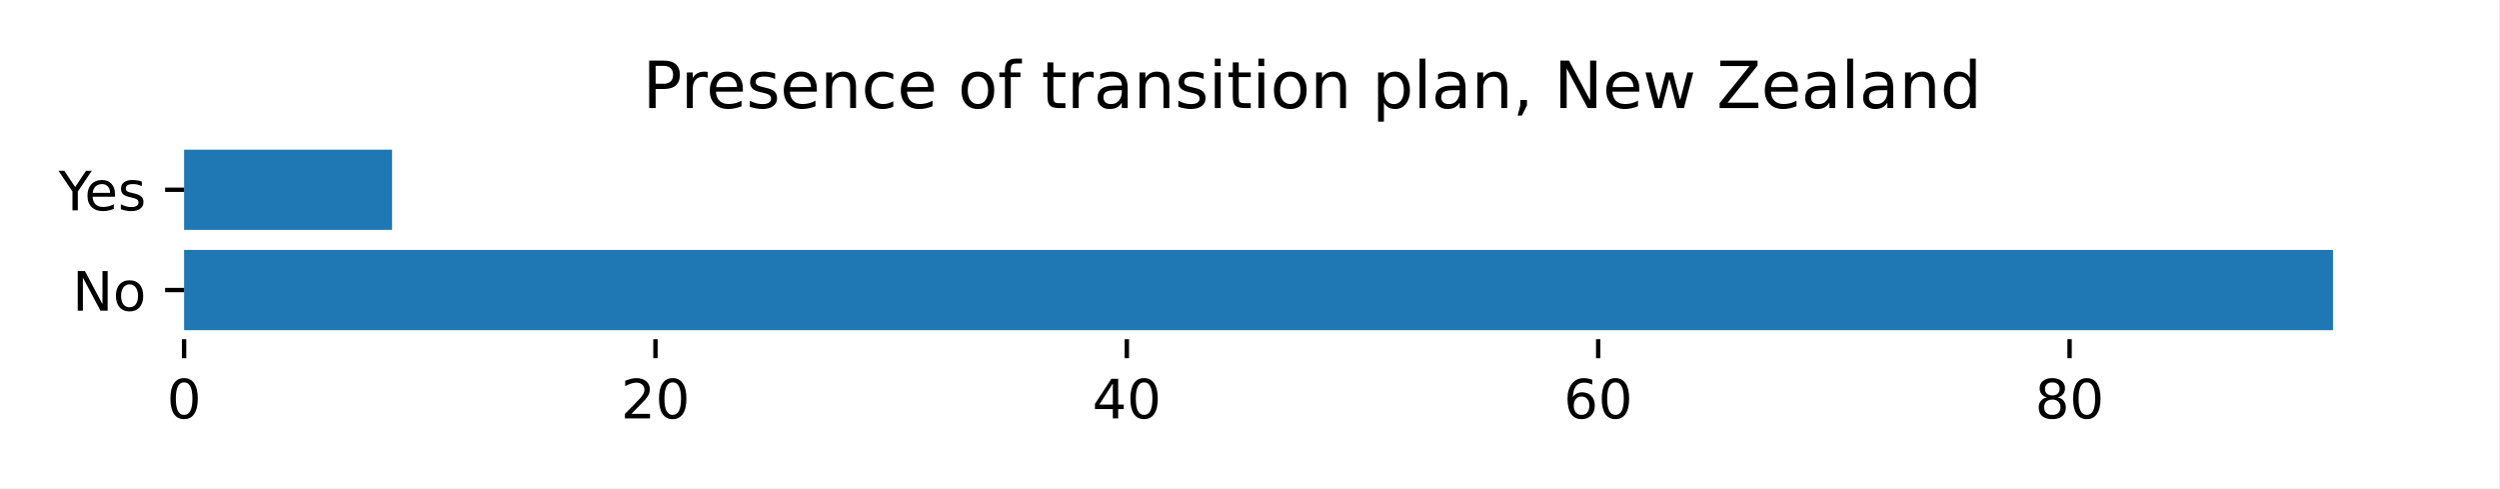
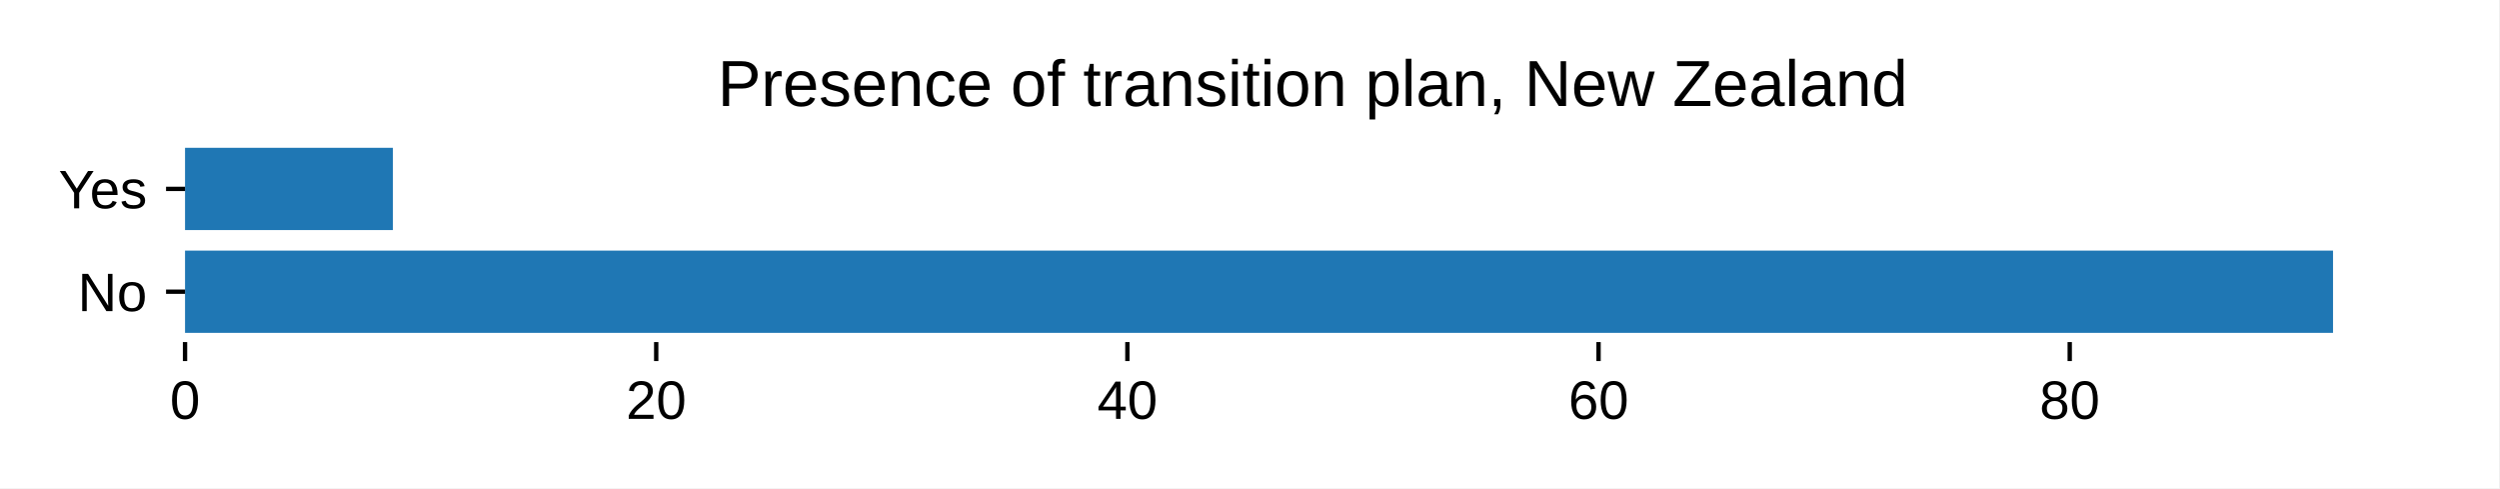
<svg xmlns="http://www.w3.org/2000/svg" xmlns:xlink="http://www.w3.org/1999/xlink" height="90pt" version="1.1" viewBox="0 0 460.8 90" width="460.8pt">
  <defs>
    <style type="text/css">*{stroke-linecap:butt;stroke-linejoin:round;}</style>
  </defs>
  <g id="figure_1">
    <g id="patch_1">
      <path d="M 0 90  L 460.8 90  L 460.8 0  L 0 0  z " style="fill:#ffffff;" />
    </g>
    <g id="axes_1">
      <g id="patch_2">
-         <path d="M 33.945 62.522  L 450 62.522  L 450 25.918  L 33.945 25.918  z " style="fill:#ffffff;" />
+         <path d="M 34.119 63.055  L 450 63.055  L 450 25.536  L 34.119 25.536  z " style="fill:#ffffff;" />
      </g>
      <g id="patch_3">
-         <path clip-path="url(#pfb6ff231c6)" d="M 33.945 60.858  L 430.188 60.858  L 430.188 46.069  L 33.945 46.069  z " style="fill:#1f77b4;" />
+         <path clip-path="url(#p37363a40d6)" d="M 34.119 61.349  L 430.196 61.349  L 430.196 46.19  L 34.119 46.19  z " style="fill:#1f77b4;" />
      </g>
      <g id="patch_4">
-         <path clip-path="url(#pfb6ff231c6)" d="M 33.945 42.371  L 72.291 42.371  L 72.291 27.582  L 33.945 27.582  z " style="fill:#1f77b4;" />
+         <path clip-path="url(#p37363a40d6)" d="M 34.119 42.4  L 72.449 42.4  L 72.449 27.241  L 34.119 27.241  z " style="fill:#1f77b4;" />
      </g>
      <g id="matplotlib.axis_1">
        <g id="xtick_1">
          <g id="line2d_1">
            <defs>
              <path d="M 0 0  L 0 3.5  " id="mc3a356a46d" style="stroke:#000000;stroke-width:0.8;" />
            </defs>
            <g>
-               <use style="stroke:#000000;stroke-width:0.8;" x="33.945" xlink:href="#mc3a356a46d" y="62.522" />
+               <use style="stroke:#000000;stroke-width:0.8;" x="34.119" xlink:href="#mc3a356a46d" y="63.055" />
            </g>
          </g>
          <g id="text_1">
-             <text style="font-family:DejaVu Sans;font-size:10px;font-stretch:normal;font-style:normal;font-weight:normal;text-anchor:middle;" transform="rotate(-0, 33.94531, 77.12031)" x="33.945" y="77.12">0</text>
+             <text style="font-family:Arial;font-size:10px;font-stretch:normal;font-style:normal;font-weight:normal;text-anchor:middle;" transform="rotate(-0, 34.11875, 77.2125)" x="34.119" y="77.213">0</text>
          </g>
        </g>
        <g id="xtick_2">
          <g id="line2d_2">
            <g>
-               <use style="stroke:#000000;stroke-width:0.8;" x="120.863" xlink:href="#mc3a356a46d" y="62.522" />
+               <use style="stroke:#000000;stroke-width:0.8;" x="121" xlink:href="#mc3a356a46d" y="63.055" />
            </g>
          </g>
          <g id="text_2">
-             <text style="font-family:DejaVu Sans;font-size:10px;font-stretch:normal;font-style:normal;font-weight:normal;text-anchor:middle;" transform="rotate(-0, 120.863, 77.12031)" x="120.863" y="77.12">20</text>
+             <text style="font-family:Arial;font-size:10px;font-stretch:normal;font-style:normal;font-weight:normal;text-anchor:middle;" transform="rotate(-0, 121.0002, 77.2125)" x="121" y="77.213">20</text>
          </g>
        </g>
        <g id="xtick_3">
          <g id="line2d_3">
            <g>
-               <use style="stroke:#000000;stroke-width:0.8;" x="207.781" xlink:href="#mc3a356a46d" y="62.522" />
+               <use style="stroke:#000000;stroke-width:0.8;" x="207.882" xlink:href="#mc3a356a46d" y="63.055" />
            </g>
          </g>
          <g id="text_3">
-             <text style="font-family:DejaVu Sans;font-size:10px;font-stretch:normal;font-style:normal;font-weight:normal;text-anchor:middle;" transform="rotate(-0, 207.7808, 77.12031)" x="207.781" y="77.12">40</text>
+             <text style="font-family:Arial;font-size:10px;font-stretch:normal;font-style:normal;font-weight:normal;text-anchor:middle;" transform="rotate(-0, 207.8817, 77.2125)" x="207.882" y="77.213">40</text>
          </g>
        </g>
        <g id="xtick_4">
          <g id="line2d_4">
            <g>
-               <use style="stroke:#000000;stroke-width:0.8;" x="294.698" xlink:href="#mc3a356a46d" y="62.522" />
+               <use style="stroke:#000000;stroke-width:0.8;" x="294.763" xlink:href="#mc3a356a46d" y="63.055" />
            </g>
          </g>
          <g id="text_4">
-             <text style="font-family:DejaVu Sans;font-size:10px;font-stretch:normal;font-style:normal;font-weight:normal;text-anchor:middle;" transform="rotate(-0, 294.6985, 77.12031)" x="294.698" y="77.12">60</text>
+             <text style="font-family:Arial;font-size:10px;font-stretch:normal;font-style:normal;font-weight:normal;text-anchor:middle;" transform="rotate(-0, 294.7632, 77.2125)" x="294.763" y="77.213">60</text>
          </g>
        </g>
        <g id="xtick_5">
          <g id="line2d_5">
            <g>
-               <use style="stroke:#000000;stroke-width:0.8;" x="381.616" xlink:href="#mc3a356a46d" y="62.522" />
+               <use style="stroke:#000000;stroke-width:0.8;" x="381.645" xlink:href="#mc3a356a46d" y="63.055" />
            </g>
          </g>
          <g id="text_5">
-             <text style="font-family:DejaVu Sans;font-size:10px;font-stretch:normal;font-style:normal;font-weight:normal;text-anchor:middle;" transform="rotate(-0, 381.6162, 77.12031)" x="381.616" y="77.12">80</text>
+             <text style="font-family:Arial;font-size:10px;font-stretch:normal;font-style:normal;font-weight:normal;text-anchor:middle;" transform="rotate(-0, 381.6447, 77.2125)" x="381.645" y="77.213">80</text>
          </g>
        </g>
      </g>
      <g id="matplotlib.axis_2">
        <g id="ytick_1">
          <g id="line2d_6">
            <defs>
              <path d="M 0 0  L -3.5 0  " id="m82278324de" style="stroke:#000000;stroke-width:0.8;" />
            </defs>
            <g>
-               <use style="stroke:#000000;stroke-width:0.8;" x="33.945" xlink:href="#m82278324de" y="53.463" />
+               <use style="stroke:#000000;stroke-width:0.8;" x="34.119" xlink:href="#m82278324de" y="53.77" />
            </g>
          </g>
          <g id="text_6">
-             <text style="font-family:DejaVu Sans;font-size:10px;font-stretch:normal;font-style:normal;font-weight:normal;text-anchor:end;" transform="rotate(-0, 26.94531, 57.26259)" x="26.945" y="57.263">No</text>
+             <text style="font-family:Arial;font-size:10px;font-stretch:normal;font-style:normal;font-weight:normal;text-anchor:end;" transform="rotate(-0, 27.11875, 57.34857)" x="27.119" y="57.349">No</text>
          </g>
        </g>
        <g id="ytick_2">
          <g id="line2d_7">
            <g>
-               <use style="stroke:#000000;stroke-width:0.8;" x="33.945" xlink:href="#m82278324de" y="34.977" />
+               <use style="stroke:#000000;stroke-width:0.8;" x="34.119" xlink:href="#m82278324de" y="34.821" />
            </g>
          </g>
          <g id="text_7">
-             <text style="font-family:DejaVu Sans;font-size:10px;font-stretch:normal;font-style:normal;font-weight:normal;text-anchor:end;" transform="rotate(-0, 26.94531, 38.77585)" x="26.945" y="38.776">Yes</text>
+             <text style="font-family:Arial;font-size:10px;font-stretch:normal;font-style:normal;font-weight:normal;text-anchor:end;" transform="rotate(-0, 27.11875, 38.39955)" x="27.119" y="38.4">Yes</text>
          </g>
        </g>
      </g>
      <g id="text_8">
-         <text style="font-family:DejaVu Sans;font-size:12px;font-stretch:normal;font-style:normal;font-weight:normal;text-anchor:middle;" transform="rotate(-0, 241.9727, 19.91812)" x="241.973" y="19.918">Presence of transition plan, New Zealand</text>
+         <text style="font-family:Arial;font-size:12px;font-stretch:normal;font-style:normal;font-weight:normal;text-anchor:middle;" transform="rotate(-0, 242.0594, 19.53562)" x="242.059" y="19.536">Presence of transition plan, New Zealand</text>
      </g>
    </g>
  </g>
  <defs>
-     <clipPath id="pfb6ff231c6">
-       <rect height="36.604" width="416.055" x="33.945" y="25.918" />
+     <clipPath id="p37363a40d6">
+       <rect height="37.519" width="415.881" x="34.119" y="25.536" />
    </clipPath>
  </defs>
</svg>
